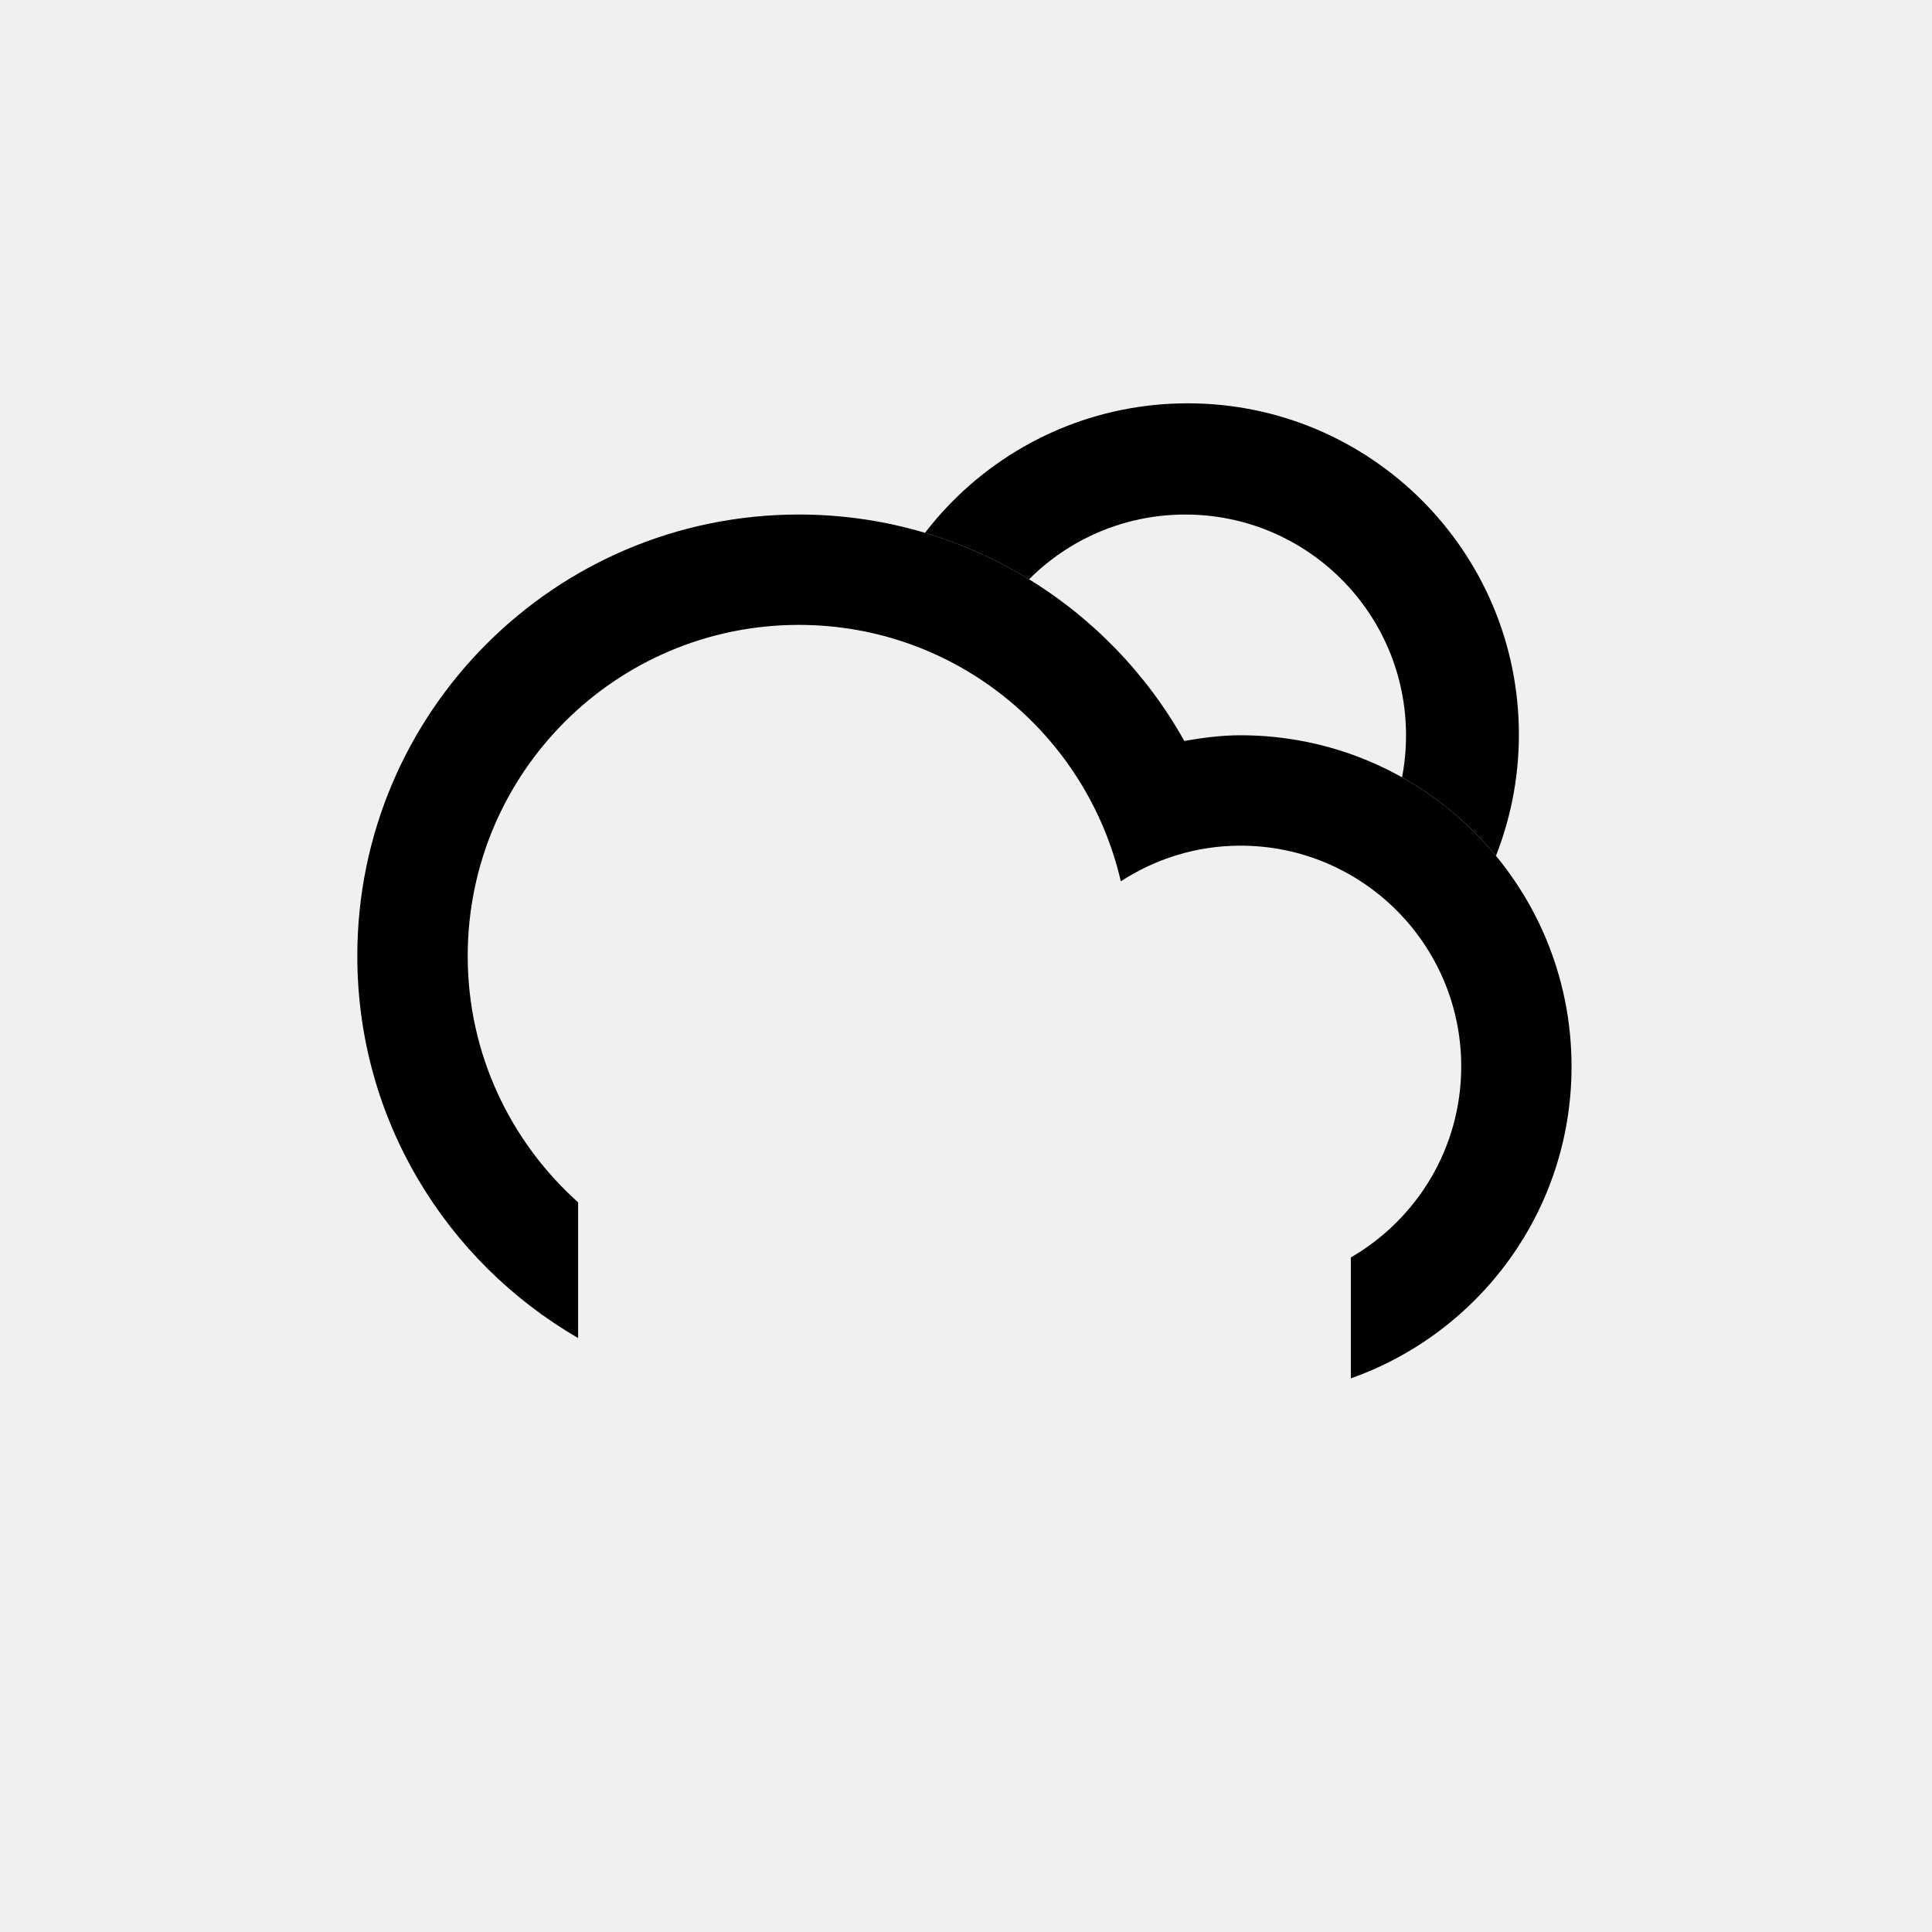
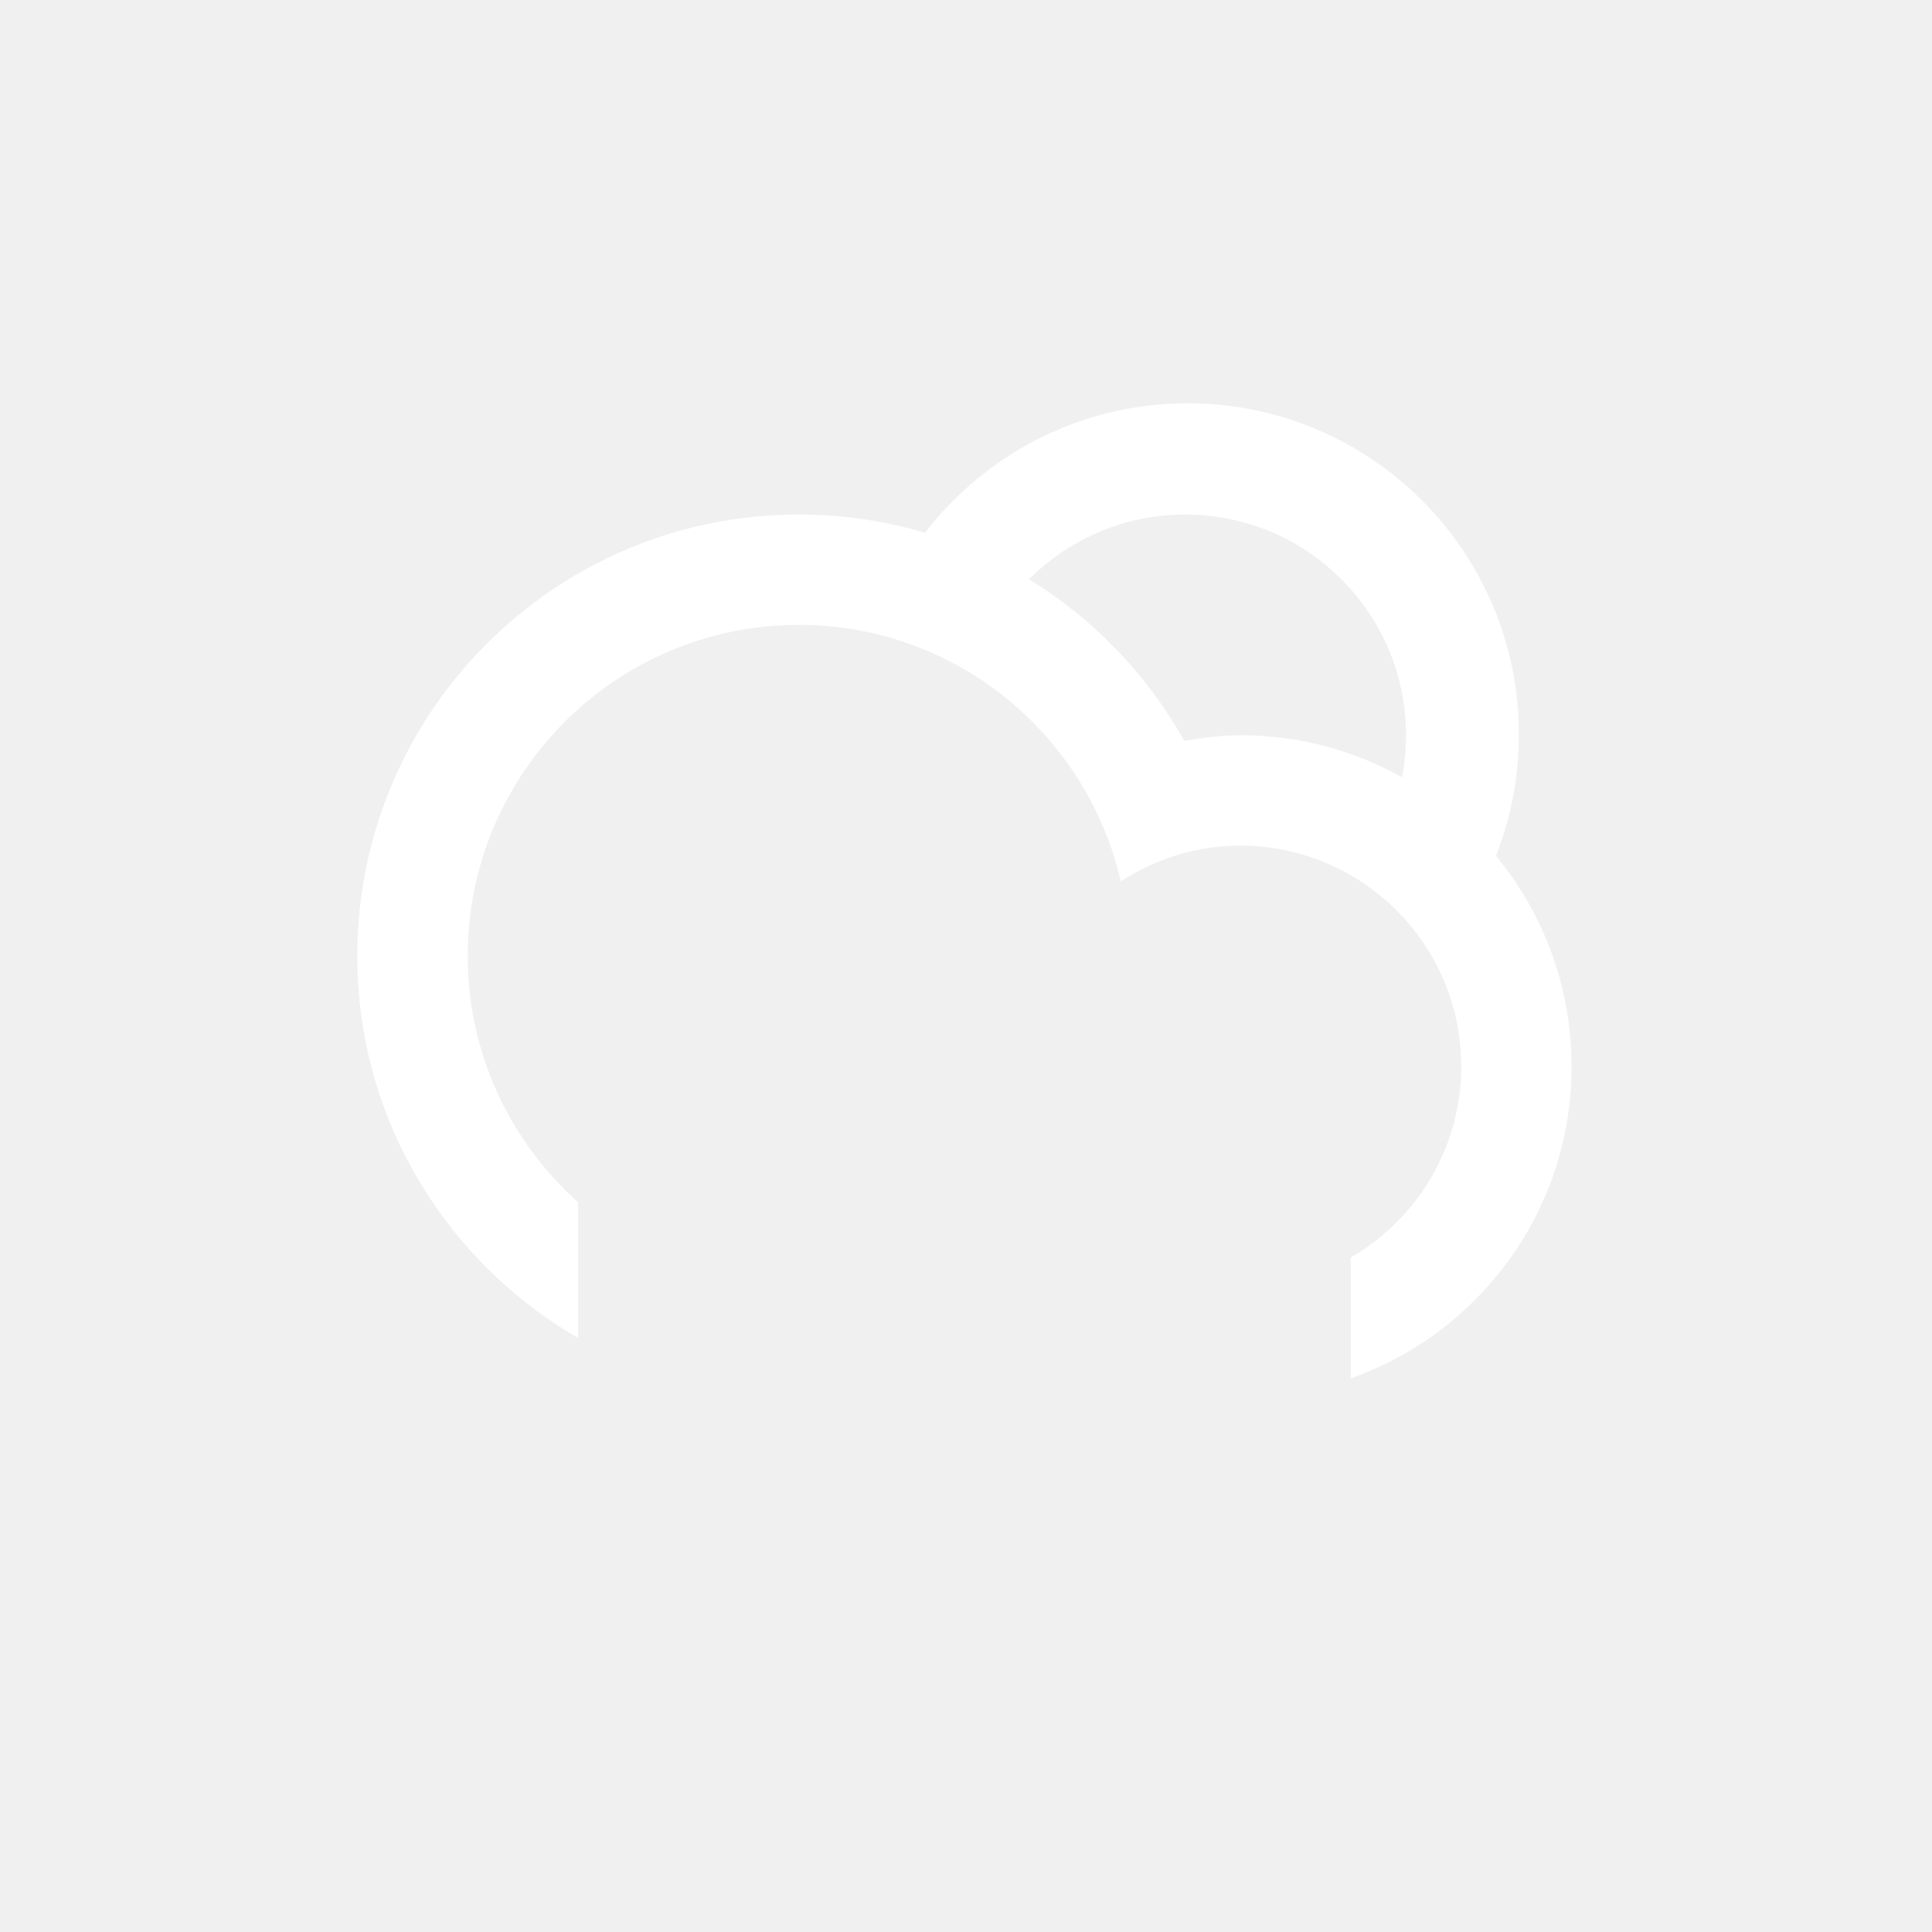
<svg xmlns="http://www.w3.org/2000/svg" version="1.1" id="cloudRainSun" class="climacon climacon_cloudRainSun" x="0px" y="0px" viewBox="15 15 70 70" enable-background="new 15 15 70 70" xml:space="preserve">
  <style type="text/css">
        svg{
            shape-rendering: geometricPrecision
        }

        g, path, circle, rect{
            
            -webkit-transform-origin: 50% 50%;
            -moz-transform-origin: 50% 50%;
            -o-transform-origin: 50% 50%;
            transform-origin: 50% 50%;
            transform-box: fill-box;

            -webkit-animation-iteration-count: infinite;
            -moz-animation-iteration-count: infinite;
            -o-animation-iteration-count: infinite;
            animation-iteration-count: infinite;

            -moz-animation-timing-function: linear;
            -webkit-animation-timing-function: linear;
            -o-animation-timing-function: linear;
            animation-timing-function: linear;

            -webkit-animation-duration: 12s;
            -moz-animation-duration: 12s;
            -o-animation-duration: 12s;
            animation-duration: 12s;

            -webkit-animation-direction: normal;
            -moz-animation-direction: normal;
            -o-animation-direction: normal;
            animation-direction: normal;

        }

        /* RAIN */
        .climacon_component-stroke_rain {
          fill-opacity: 0;
          -webkit-animation-name: rainFall, fillOpacity2;
          -webkit-animation-timing-function: ease-in;
          -webkit-animation-duration: 2s;

          -moz-animation-name: rainFall, fillOpacity2;
          -moz-animation-timing-function: ease-in;
          -moz-animation-duration: 2s;

          -o-animation-name: rainFall, fillOpacity2;
          -o-animation-timing-function: ease-in;
          -o-animation-duration: 2s;

          animation-name: rainFall, fillOpacity2;
          animation-timing-function: ease-in;
          animation-duration: 2s;
        }

        .climacon_component-stroke_rain:nth-child(n+4) {
          -webkit-animation-delay: 1s;
          -moz-animation-delay: 1s;
          -o-animation-delay: 1s;
          animation-delay: 1s;
        
        }

        .climacon_component-stroke_rain_alt:nth-child(2) {
          -webkit-animation-delay: 1s;
          -moz-animation-delay: 1s;
          -o-animation-delay: 1s;
          animation-delay: 1s;

        }

            .climacon_componentWrap-sun_cloud {

                -webkit-animation-name: behindCloudMove, rotate;
                -moz-animation-name: behindCloudMove, rotate;
                -o-animation-name: behindCloudMove, rotate;
                animation-name: behindCloudMove, rotate;

                -webkit-animation-iteration-count: 1, infinite;
                -moz-animation-iteration-count: 1, infinite;
                -o-animation-iteration-count: 1, infinite;
                animation-iteration-count: 1, infinite;

                -webkit-animation-timing-function: ease-out, linear;
                -moz-animation-timing-function: ease-out, linear;
                -o-animation-timing-function: ease-out, linear;
                animation-timing-function: ease-out, linear;

                -webkit-animation-delay: 0, 3s;
                -moz-animation-delay: 0, 3s;
                -o-animation-delay: 0, 3s;
                animation-delay: 0, 3s;

                -webkit-animation-duration: 3s, 12s;
                -moz-animation-duration: 3s, 12s;
                -o-animation-duration: 3s, 12s;
                animation-duration: 3s, 12s;

            }

            .climacon_component-stroke_sunSpoke {
                fill-opacity: 0;
                -webkit-animation-name: fillOpacity, scale;
                -moz-animation-name: fillOpacity, scale;
                -o-animation-name: fillOpacity, scale;
                animation-name: fillOpacity, scale;

                -webkit-animation-direction: alternate;
                -moz-animation-direction: alternate;
                -o-animation-direction: alternate;
                animation-direction: alternate;

                -webkit-animation-iteration-count: 1, infinite;
                -moz-animation-iteration-count: 1, infinite;
                -o-animation-iteration-count: 1, infinite;
                animation-iteration-count: 1, infinite;

                -webkit-animation-delay: 3s, 0;
                -moz-animation-delay: 3s, 0;
                -o-animation-delay: 3s, 0;
                animation-delay: 3s, 0;

                -webkit-animation-duration: 3s;
                -moz-animation-duration: 3s;
                -o-animation-duration: 3s;
                animation-duration: 3s;

                -webkit-animation-fill-mode: both;
                -moz-animation-fill-mode: both;
                -o-animation-fill-mode: both;
                animation-fill-mode: both;

            }

            .climacon_component-stroke_sunSpoke:nth-child(even) {
                -webkit-animation-delay: 3s;
                -moz-animation-delay: 3s;
                -o-animation-delay: 3s;
                animation-delay: 3s;

            }


        @-webkit-keyframes rainFall {
          0% {
            -webkit-transform: translateY(0);
          }

          100% {
            -webkit-transform: translateY(14px);
          }
        }

        @-moz-keyframes rainFall {
          0% {
            -moz-transform: translateY(0);
          }

          100% {
            -moz-transform: translateY(14px);
          }
        }

        @-o-keyframes rainFall {
          0% {
            -o-transform: translateY(0);
          }

          100% {
            -o-transform: translateY(14px);
          }
        }

        @keyframes rainFall {
          0% {
            transform: translateY(0);
          }

          100% {
            transform: translateY(14px);
          }
        }


        @-webkit-keyframes rainFall2 {
          0% {
            -webkit-transform: translateY(0);
          }

          50% {
            -webkit-transform: translateY(14px);
          }

          100% {
            -webkit-transform: translateX(14px) translateY(14px);
          }
        }

        @-moz-keyframes rainFall2 {
          0% {
            -moz-transform: translateY(0);
          }

          50% {
            -moz-transform: translateY(14px);
          }

          100% {
            -moz-transform: translateX(14px) translateY(14px);
          }
        }

        @-o-keyframes rainFall2 {
          0% {
            -o-transform: translateY(0);
          }

          50% {
            -o-transform: translateY(14px);
          }

          100% {
            -o-transform: translateX(14px) translateY(14px);
          }
        }

        @keyframes rainFall2 {
          0% {
            transform: translateY(0);
          }

          50% {
            transform: translateY(14px);
          }

          100% {
            transform: translateX(14px) translateY(14px);
          }
        }

        @-webkit-keyframes fillOpacity2 {
          0% {
            fill-opacity: 0;
            stroke-opacity: 0;
          }

          50% {
            fill-opacity: 1;
            stroke-opacity: 1;
          }

          100% {
            fill-opacity: 0;
            stroke-opacity: 0;
          }
        }

        @-moz-keyframes fillOpacity2 {
          0% {
            fill-opacity: 0;
            stroke-opacity: 0;
          }

          50% {
            fill-opacity: 1;
            stroke-opacity: 1;
          }

          100% {
            fill-opacity: 0;
            stroke-opacity: 0;
          }
        }

        @keyframes fillOpacity2 {
          0% {
            fill-opacity: 0;
            stroke-opacity: 0;
          }

          50% {
            fill-opacity: 1;
            stroke-opacity: 1;
          }

          100% {
            fill-opacity: 0;
            stroke-opacity: 0;
          }
        }

        @keyframes fillOpacity2 {
          0% {
            fill-opacity: 0;
            stroke-opacity: 0;
          }

          50% {
            fill-opacity: 1;
            stroke-opacity: 1;
          }

          100% {
            fill-opacity: 0;
            stroke-opacity: 0;
          }
        }

            @-webkit-keyframes rotate{
                0%{
                    -webkit-transform: rotate(0);
                }
                100%{
                    -webkit-transform: rotate(360deg);
                }   
            }


            @-moz-keyframes rotate{
                0%{
                    -moz-transform: rotate(0);
                }
                100%{
                    -moz-transform: rotate(360deg);
                }   
            }


            @-o-keyframes rotate{
                0%{
                    -o-transform: rotate(0);
                }
                100%{
                    -o-transform: rotate(360deg);
                }   
            }

            @keyframes rotate{
                0%{
                    transform: rotate(0);
                }
                100%{
                    transform: rotate(360deg);
                }   
            }

            @-webkit-keyframes scale{
                0%{
                    -webkit-transform: scale(1,1)
                }
                100%{
                    -webkit-transform: scale(.5,.5)
                }   
            }

            @-moz-keyframes scale{
                0%{
                    -moz-transform: scale(1,1)
                }
                100%{
                    -moz-transform: scale(.5,.5)
                }   
            }

            @-o-keyframes scale{
                0%{
                    -o-transform: scale(1,1)
                }
                100%{
                    -o-transform: scale(.5,.5)
                }   
            }

            @keyframes scale{
                0%{
                    transform: scale(1,1)
                }
                100%{
                    transform: scale(.5,.5)
                }   
            }

            @-webkit-keyframes behindCloudMove {
              0% {
                -webkit-transform: translateX(-1.75px) translateY(1.75px);
              }

              100% {
                -webkit-transform: translateX(0) translateY(0);
              }
            }

            @-moz-keyframes behindCloudMove {
              0% {
                -moz-transform: translateX(-1.75px) translateY(1.75px);
              }

              100% {
                -moz-transform: translateX(0) translateY(0);
              }
            }


            @-o-keyframes behindCloudMove {
              0% {
                -o-transform: translateX(-1.75px) translateY(1.75px);
              }

              100% {
                -o-transform: translateX(0) translateY(0);
              }
            }

            @keyframes behindCloudMove {
              0% {
                transform: translateX(-1.75px) translateY(1.75px);
              }

              100% {
                transform: translateX(0) translateY(0);
              }
            }

            @-webkit-keyframes fillOpacity {
              0% {
                fill-opacity: 0;
                stroke-opacity: 0;
              }

              100% {
                fill-opacity: 1;
                stroke-opacity: 1;
              }
            }

            @-moz-keyframes fillOpacity {
              0% {
                fill-opacity: 0;
                stroke-opacity: 0;
              }

              100% {
                fill-opacity: 1;
                stroke-opacity: 1;
              }
            }

            @-o-keyframes fillOpacity {
              0% {
                fill-opacity: 0;
                stroke-opacity: 0;
              }

              100% {
                fill-opacity: 1;
                stroke-opacity: 1;
              }
            }

            @keyframes fillOpacity {
              0% {
                fill-opacity: 0;
                stroke-opacity: 0;
              }

              100% {
                fill-opacity: 1;
                stroke-opacity: 1;
              }
            }
    </style>
  <clipPath id="cloudFillClip">
-     <path d="M15,15v70h70V15H15z M59.943,61.639c-3.02,0-12.381,0-15.999,0c-6.626,0-11.998-5.371-11.998-11.998c0-6.627,5.372-11.999,11.998-11.999c5.691,0,10.434,3.974,11.665,9.29c1.252-0.81,2.733-1.291,4.334-1.291c4.418,0,8,3.582,8,8C67.943,58.057,64.361,61.639,59.943,61.639z" />
+     <path fill="#fff" d="M15,15v70h70V15H15z M59.943,61.639c-3.02,0-12.381,0-15.999,0c-6.626,0-11.998-5.371-11.998-11.998c0-6.627,5.372-11.999,11.998-11.999c5.691,0,10.434,3.974,11.665,9.29c1.252-0.81,2.733-1.291,4.334-1.291c4.418,0,8,3.582,8,8C67.943,58.057,64.361,61.639,59.943,61.639z" />
  </clipPath>
  <clipPath id="sunCloudFillClip">
-     <path d="M15,15v70h70V15H15z M57.945,49.641c-4.417,0-8-3.582-8-7.999c0-4.418,3.582-7.999,8-7.999s7.998,3.581,7.998,7.999C65.943,46.059,62.362,49.641,57.945,49.641z" />
+     <path fill="#fff" d="M15,15v70h70V15H15z M57.945,49.641c-4.417,0-8-3.582-8-7.999c0-4.418,3.582-7.999,8-7.999s7.998,3.581,7.998,7.999C65.943,46.059,62.362,49.641,57.945,49.641z" />
  </clipPath>
  <clipPath id="cloudSunFillClip">
-     <path d="M15,15v70h20.947V63.481c-4.778-2.767-8-7.922-8-13.84c0-8.836,7.163-15.998,15.998-15.998c6.004,0,11.229,3.312,13.965,8.203c0.664-0.113,1.338-0.205,2.033-0.205c6.627,0,11.998,5.373,11.998,12c0,5.262-3.394,9.723-8.107,11.341V85H85V15H15z" />
+     <path fill="#fff" d="M15,15v70h20.947V63.481c-4.778-2.767-8-7.922-8-13.84c0-8.836,7.163-15.998,15.998-15.998c6.004,0,11.229,3.312,13.965,8.203c0.664-0.113,1.338-0.205,2.033-0.205c6.627,0,11.998,5.373,11.998,12c0,5.262-3.394,9.723-8.107,11.341V85H85V15H15z" />
  </clipPath>
  <g class="climacon_iconWrap climacon_iconWrap-cloudRainSun">
    <g clip-path="url(#cloudSunFillClip)">
      <g class="climacon_componentWrap climacon_componentWrap-sun climacon_componentWrap-sun_cloud">
        <g class="climacon_componentWrap climacon_componentWrap_sunSpoke">
-           <path class="climacon_component climacon_component-stroke climacon_component-stroke_sunSpoke climacon_component-stroke_sunSpoke-north" d="M80.029,43.611h-3.998c-1.105,0-2-0.896-2-1.999s0.895-2,2-2h3.998c1.104,0,2,0.896,2,2S81.135,43.611,80.029,43.611z" />
-           <path class="climacon_component climacon_component-stroke climacon_component-stroke_sunSpoke climacon_component-stroke_sunSpoke-north" d="M72.174,30.3c-0.781,0.781-2.049,0.781-2.828,0c-0.781-0.781-0.781-2.047,0-2.828l2.828-2.828c0.779-0.781,2.047-0.781,2.828,0c0.779,0.781,0.779,2.047,0,2.828L72.174,30.3z" />
-           <path class="climacon_component climacon_component-stroke climacon_component-stroke_sunSpoke climacon_component-stroke_sunSpoke-north" d="M58.033,25.614c-1.105,0-2-0.896-2-2v-3.999c0-1.104,0.895-2,2-2c1.104,0,2,0.896,2,2v3.999C60.033,24.718,59.135,25.614,58.033,25.614z" />
-           <path class="climacon_component climacon_component-stroke climacon_component-stroke_sunSpoke climacon_component-stroke_sunSpoke-north" d="M43.892,30.3l-2.827-2.828c-0.781-0.781-0.781-2.047,0-2.828c0.78-0.781,2.047-0.781,2.827,0l2.827,2.828c0.781,0.781,0.781,2.047,0,2.828C45.939,31.081,44.673,31.081,43.892,30.3z" />
-           <path class="climacon_component climacon_component-stroke climacon_component-stroke_sunSpoke climacon_component-stroke_sunSpoke-north" d="M42.033,41.612c0,1.104-0.896,1.999-2,1.999h-4c-1.104,0-1.998-0.896-1.998-1.999s0.896-2,1.998-2h4C41.139,39.612,42.033,40.509,42.033,41.612z" />
-           <path class="climacon_component climacon_component-stroke climacon_component-stroke_sunSpoke climacon_component-stroke_sunSpoke-north" d="M43.892,52.925c0.781-0.78,2.048-0.78,2.827,0c0.781,0.78,0.781,2.047,0,2.828l-2.827,2.827c-0.78,0.781-2.047,0.781-2.827,0c-0.781-0.78-0.781-2.047,0-2.827L43.892,52.925z" />
-           <path class="climacon_component climacon_component-stroke climacon_component-stroke_sunSpoke climacon_component-stroke_sunSpoke-north" d="M58.033,57.61c1.104,0,2,0.895,2,1.999v4c0,1.104-0.896,2-2,2c-1.105,0-2-0.896-2-2v-4C56.033,58.505,56.928,57.61,58.033,57.61z" />
-           <path class="climacon_component climacon_component-stroke climacon_component-stroke_sunSpoke climacon_component-stroke_sunSpoke-north" d="M72.174,52.925l2.828,2.828c0.779,0.78,0.779,2.047,0,2.827c-0.781,0.781-2.049,0.781-2.828,0l-2.828-2.827c-0.781-0.781-0.781-2.048,0-2.828C70.125,52.144,71.391,52.144,72.174,52.925z" />
+           <path fill="#fff" class="climacon_component climacon_component-stroke climacon_component-stroke_sunSpoke climacon_component-stroke_sunSpoke-north" d="M80.029,43.611h-3.998c-1.105,0-2-0.896-2-1.999s0.895-2,2-2h3.998c1.104,0,2,0.896,2,2S81.135,43.611,80.029,43.611z" />
+           <path fill="#fff" class="climacon_component climacon_component-stroke climacon_component-stroke_sunSpoke climacon_component-stroke_sunSpoke-north" d="M72.174,30.3c-0.781,0.781-2.049,0.781-2.828,0c-0.781-0.781-0.781-2.047,0-2.828l2.828-2.828c0.779-0.781,2.047-0.781,2.828,0c0.779,0.781,0.779,2.047,0,2.828L72.174,30.3z" />
+           <path fill="#fff" class="climacon_component climacon_component-stroke climacon_component-stroke_sunSpoke climacon_component-stroke_sunSpoke-north" d="M58.033,25.614c-1.105,0-2-0.896-2-2v-3.999c0-1.104,0.895-2,2-2c1.104,0,2,0.896,2,2v3.999C60.033,24.718,59.135,25.614,58.033,25.614z" />
+           <path fill="#fff" class="climacon_component climacon_component-stroke climacon_component-stroke_sunSpoke climacon_component-stroke_sunSpoke-north" d="M43.892,30.3l-2.827-2.828c-0.781-0.781-0.781-2.047,0-2.828c0.78-0.781,2.047-0.781,2.827,0l2.827,2.828c0.781,0.781,0.781,2.047,0,2.828C45.939,31.081,44.673,31.081,43.892,30.3z" />
+           <path fill="#fff" class="climacon_component climacon_component-stroke climacon_component-stroke_sunSpoke climacon_component-stroke_sunSpoke-north" d="M42.033,41.612c0,1.104-0.896,1.999-2,1.999h-4c-1.104,0-1.998-0.896-1.998-1.999s0.896-2,1.998-2h4C41.139,39.612,42.033,40.509,42.033,41.612z" />
+           <path fill="#fff" class="climacon_component climacon_component-stroke climacon_component-stroke_sunSpoke climacon_component-stroke_sunSpoke-north" d="M43.892,52.925c0.781-0.78,2.048-0.78,2.827,0c0.781,0.78,0.781,2.047,0,2.828l-2.827,2.827c-0.78,0.781-2.047,0.781-2.827,0c-0.781-0.78-0.781-2.047,0-2.827L43.892,52.925z" />
+           <path fill="#fff" class="climacon_component climacon_component-stroke climacon_component-stroke_sunSpoke climacon_component-stroke_sunSpoke-north" d="M58.033,57.61c1.104,0,2,0.895,2,1.999v4c0,1.104-0.896,2-2,2c-1.105,0-2-0.896-2-2v-4C56.033,58.505,56.928,57.61,58.033,57.61z" />
+           <path fill="#fff" class="climacon_component climacon_component-stroke climacon_component-stroke_sunSpoke climacon_component-stroke_sunSpoke-north" d="M72.174,52.925l2.828,2.828c0.779,0.78,0.779,2.047,0,2.827c-0.781,0.781-2.049,0.781-2.828,0l-2.828-2.827c-0.781-0.781-0.781-2.048,0-2.828C70.125,52.144,71.391,52.144,72.174,52.925z" />
        </g>
        <g class="climacon_componentWrap climacon_componentWrap-sunBody" clip-path="url(#sunCloudFillClip)">
-           <circle class="climacon_component climacon_component-stroke climacon_component-stroke_sunBody" cx="58.033" cy="41.612" r="11.999" />
+           <circle fill="#fff" class="climacon_component climacon_component-stroke climacon_component-stroke_sunBody" cx="58.033" cy="41.612" r="11.999" />
        </g>
      </g>
    </g>
    <g class="climacon_componentWrap climacon_componentWrap-rain">
-       <path class="climacon_component climacon_component-stroke climacon_component-stroke_rain climacon_component-stroke_rain- left" d="M41.946,53.641c1.104,0,1.999,0.896,1.999,2v15.998c0,1.105-0.895,2-1.999,2s-2-0.895-2-2V55.641C39.946,54.537,40.842,53.641,41.946,53.641z" />
-       <path class="climacon_component climacon_component-stroke climacon_component-stroke_rain climacon_component-stroke_rain- middle" d="M49.945,57.641c1.104,0,2,0.896,2,2v15.998c0,1.104-0.896,2-2,2s-2-0.896-2-2V59.641C47.945,58.535,48.841,57.641,49.945,57.641z" />
-       <path class="climacon_component climacon_component-stroke climacon_component-stroke_rain climacon_component-stroke_rain- right" d="M57.943,53.641c1.104,0,2,0.896,2,2v15.998c0,1.105-0.896,2-2,2c-1.104,0-2-0.895-2-2V55.641C55.943,54.537,56.84,53.641,57.943,53.641z" />
-       <path class="climacon_component climacon_component-stroke climacon_component-stroke_rain climacon_component-stroke_rain- left" d="M41.946,53.641c1.104,0,1.999,0.896,1.999,2v15.998c0,1.105-0.895,2-1.999,2s-2-0.895-2-2V55.641C39.946,54.537,40.842,53.641,41.946,53.641z" />
-       <path class="climacon_component climacon_component-stroke climacon_component-stroke_rain climacon_component-stroke_rain- middle" d="M49.945,57.641c1.104,0,2,0.896,2,2v15.998c0,1.104-0.896,2-2,2s-2-0.896-2-2V59.641C47.945,58.535,48.841,57.641,49.945,57.641z" />
-       <path class="climacon_component climacon_component-stroke climacon_component-stroke_rain climacon_component-stroke_rain- right" d="M57.943,53.641c1.104,0,2,0.896,2,2v15.998c0,1.105-0.896,2-2,2c-1.104,0-2-0.895-2-2V55.641C55.943,54.537,56.84,53.641,57.943,53.641z" />
+       <path fill="#fff" class="climacon_component climacon_component-stroke climacon_component-stroke_rain climacon_component-stroke_rain- left" d="M41.946,53.641c1.104,0,1.999,0.896,1.999,2v15.998c0,1.105-0.895,2-1.999,2s-2-0.895-2-2V55.641C39.946,54.537,40.842,53.641,41.946,53.641z" />
+       <path fill="#fff" class="climacon_component climacon_component-stroke climacon_component-stroke_rain climacon_component-stroke_rain- middle" d="M49.945,57.641c1.104,0,2,0.896,2,2v15.998c0,1.104-0.896,2-2,2s-2-0.896-2-2V59.641C47.945,58.535,48.841,57.641,49.945,57.641z" />
+       <path fill="#fff" class="climacon_component climacon_component-stroke climacon_component-stroke_rain climacon_component-stroke_rain- right" d="M57.943,53.641c1.104,0,2,0.896,2,2v15.998c0,1.105-0.896,2-2,2c-1.104,0-2-0.895-2-2V55.641C55.943,54.537,56.84,53.641,57.943,53.641z" />
+       <path fill="#fff" class="climacon_component climacon_component-stroke climacon_component-stroke_rain climacon_component-stroke_rain- left" d="M41.946,53.641c1.104,0,1.999,0.896,1.999,2v15.998c0,1.105-0.895,2-1.999,2s-2-0.895-2-2V55.641C39.946,54.537,40.842,53.641,41.946,53.641z" />
+       <path fill="#fff" class="climacon_component climacon_component-stroke climacon_component-stroke_rain climacon_component-stroke_rain- middle" d="M49.945,57.641c1.104,0,2,0.896,2,2v15.998c0,1.104-0.896,2-2,2s-2-0.896-2-2V59.641C47.945,58.535,48.841,57.641,49.945,57.641z" />
+       <path fill="#fff" class="climacon_component climacon_component-stroke climacon_component-stroke_rain climacon_component-stroke_rain- right" d="M57.943,53.641c1.104,0,2,0.896,2,2v15.998c0,1.105-0.896,2-2,2c-1.104,0-2-0.895-2-2V55.641C55.943,54.537,56.84,53.641,57.943,53.641z" />
    </g>
    <g class="climacon_componentWrap climacon_componentWrap-cloud">
-       <path class="climacon_component climacon_component-stroke climacon_component-stroke_cloud" d="M63.943,64.941v-4.381c2.389-1.384,4-3.961,4-6.92c0-4.417-3.582-8-8-8c-1.601,0-3.082,0.48-4.334,1.291c-1.23-5.317-5.973-9.29-11.665-9.29c-6.626,0-11.998,5.372-11.998,11.998c0,3.549,1.551,6.728,4,8.924v4.916c-4.777-2.768-8-7.922-8-13.84c0-8.835,7.163-15.997,15.998-15.997c6.004,0,11.229,3.311,13.965,8.203c0.664-0.113,1.338-0.205,2.033-0.205c6.627,0,11.998,5.372,11.998,12C71.941,58.863,68.602,63.293,63.943,64.941z" />
+       <path fill="#fff" class="climacon_component climacon_component-stroke climacon_component-stroke_cloud" d="M63.943,64.941v-4.381c2.389-1.384,4-3.961,4-6.92c0-4.417-3.582-8-8-8c-1.601,0-3.082,0.48-4.334,1.291c-1.23-5.317-5.973-9.29-11.665-9.29c-6.626,0-11.998,5.372-11.998,11.998c0,3.549,1.551,6.728,4,8.924v4.916c-4.777-2.768-8-7.922-8-13.84c0-8.835,7.163-15.997,15.998-15.997c6.004,0,11.229,3.311,13.965,8.203c0.664-0.113,1.338-0.205,2.033-0.205c6.627,0,11.998,5.372,11.998,12C71.941,58.863,68.602,63.293,63.943,64.941z" />
    </g>
  </g>
</svg>
